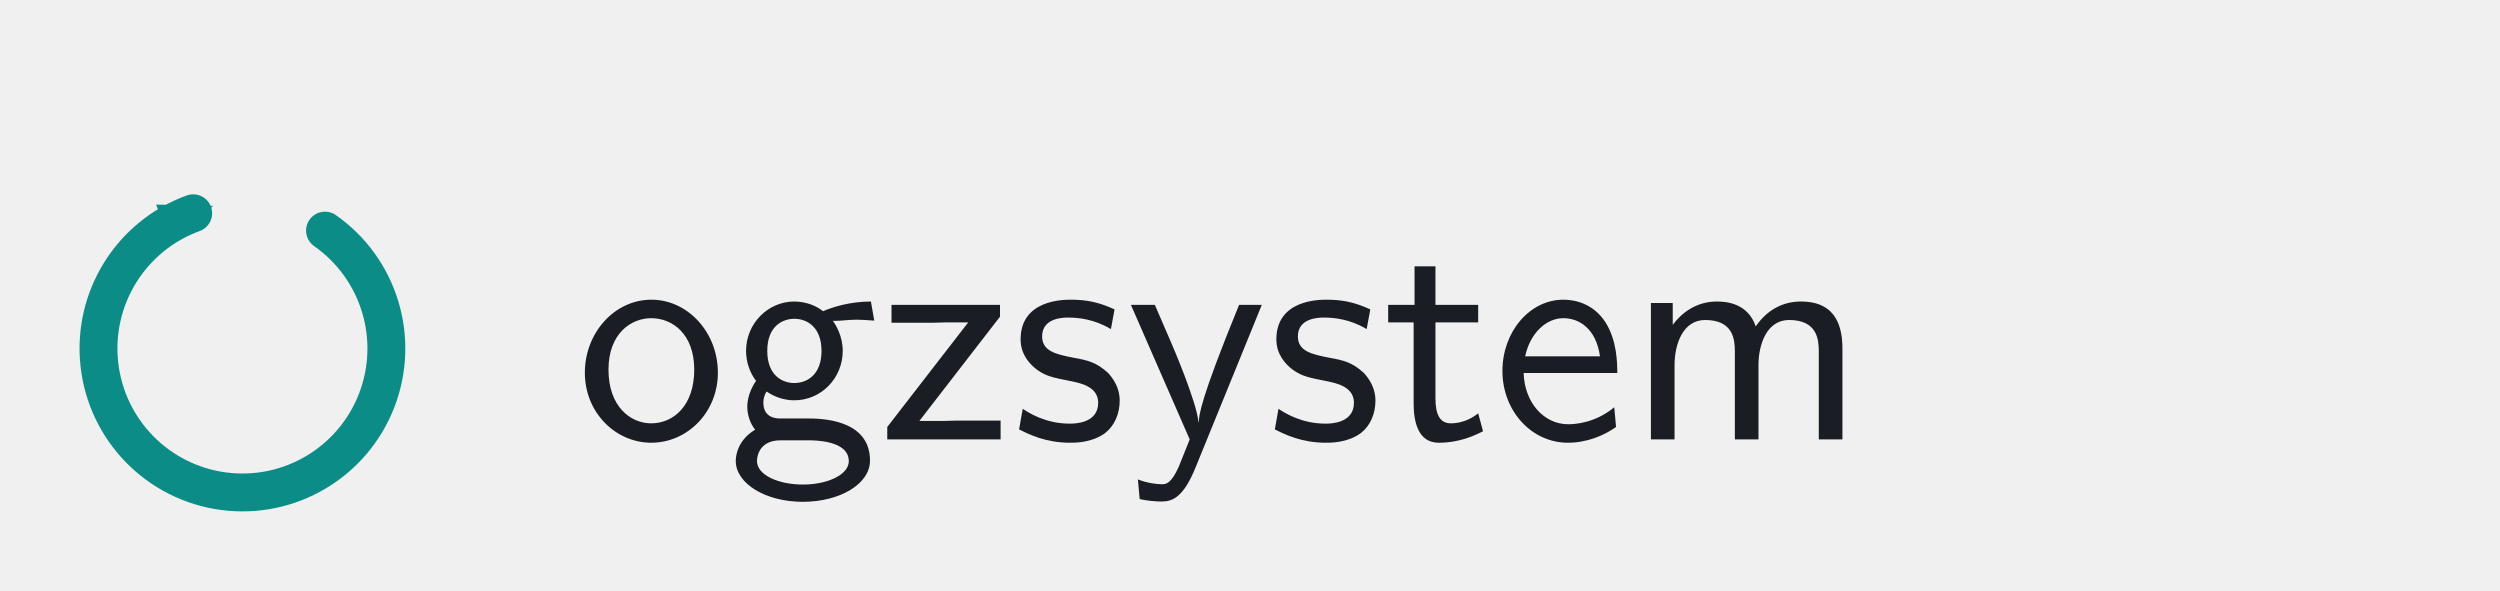
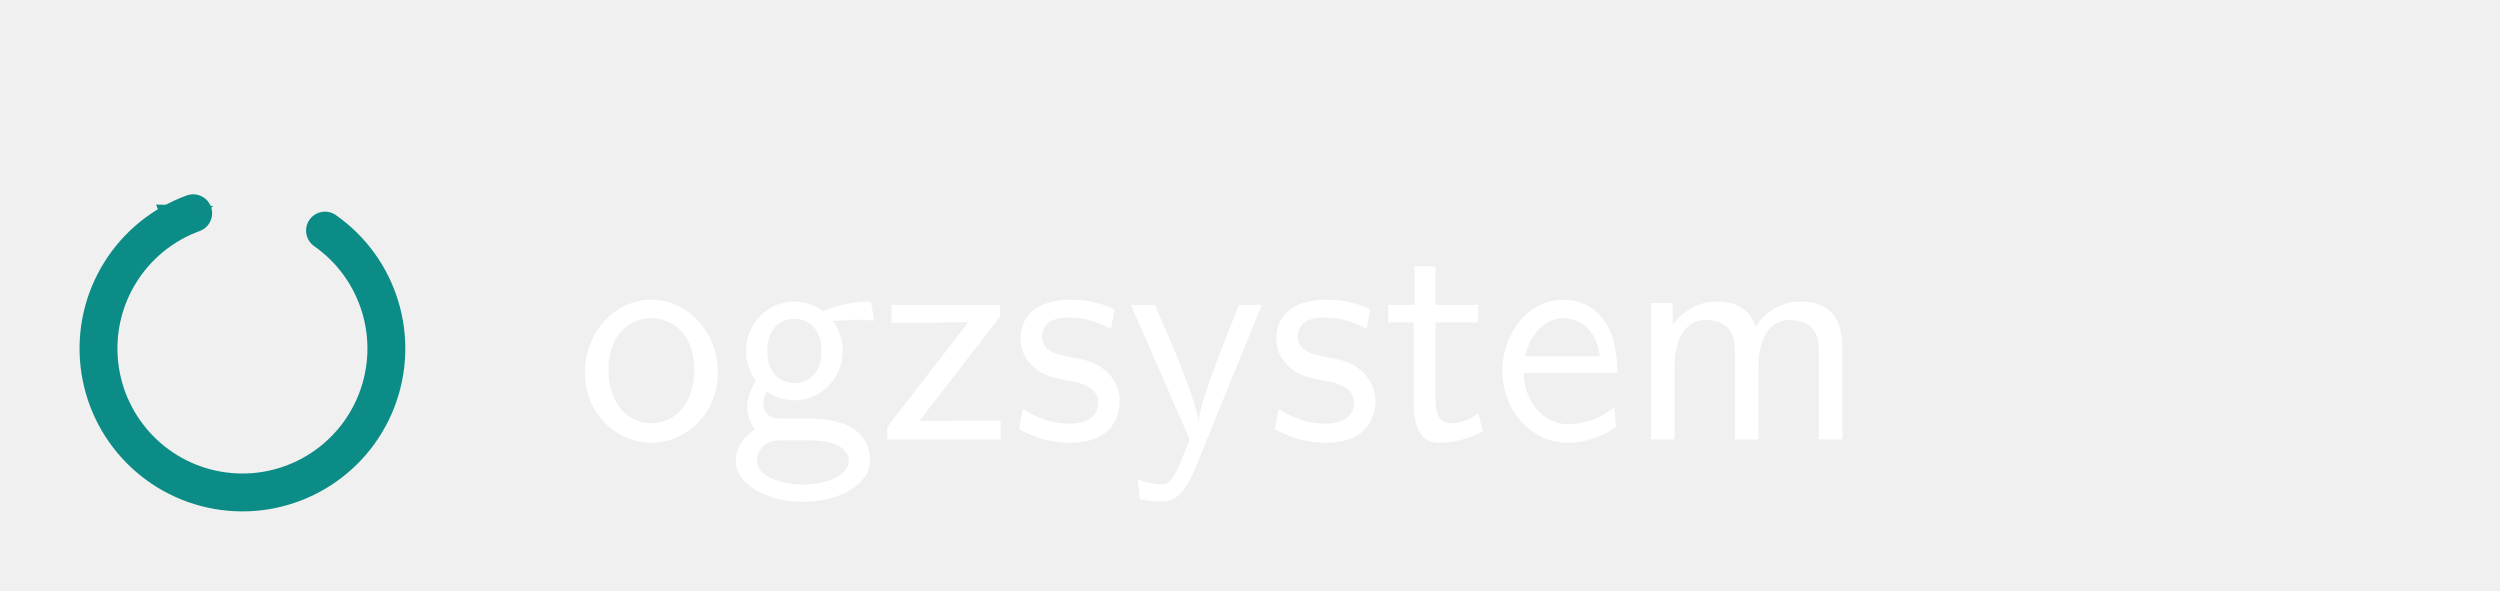
<svg xmlns="http://www.w3.org/2000/svg" viewBox="0 0 330 78">
  <path d="M42.90,30.44 A19,19 0 1,1 25.50,28.15" fill="none" stroke="#0c8c86" stroke-width="5" stroke-linecap="round" />
  <path d="M28.13,27.19 L22.50,32.17 L20.61,27.00 Z" fill="#0c8c86" />
-   <path d="M94.76,49.20 C94.76,43.84 90.76,39.56 86.00,39.56 C81.08,39.56 77.20,43.96 77.20,49.20 C77.20,54.48 81.28,58.44 85.96,58.44 C90.76,58.44 94.76,54.40 94.76,49.20 Z M91.64,48.80 C91.64,53.52 88.92,55.88 85.96,55.88 C83.20,55.88 80.32,53.64 80.32,48.80 C80.32,43.96 83.36,42.00 85.96,42.00 C88.76,42.00 91.64,44.08 91.64,48.80 Z M115.40,42.32 L114.96,39.80 C112.16,39.80 109.84,40.56 108.64,41.08 C107.80,40.40 106.44,39.80 104.84,39.80 C101.40,39.80 98.48,42.68 98.48,46.32 C98.48,47.80 99.00,49.24 99.80,50.28 C98.64,51.92 98.64,53.48 98.64,53.68 C98.64,54.72 99.00,55.88 99.68,56.72 C97.60,57.96 97.12,59.80 97.12,60.84 C97.12,63.84 101.08,66.24 105.96,66.24 C110.88,66.24 114.84,63.88 114.84,60.80 C114.84,55.24 108.16,55.24 106.60,55.24 L103.08,55.24 C102.56,55.24 100.76,55.24 100.76,53.12 C100.76,52.68 100.92,52.04 101.20,51.68 C102.04,52.28 103.36,52.84 104.84,52.84 C108.44,52.84 111.24,49.88 111.24,46.32 C111.24,44.40 110.36,42.92 109.92,42.32 L110.08,42.36 C110.96,42.36 112.08,42.20 113.04,42.20 C113.76,42.20 115.40,42.32 115.40,42.32 Z M108.44,46.32 C108.44,49.44 106.56,50.56 104.84,50.56 C103.36,50.56 101.28,49.64 101.28,46.32 C101.28,43.00 103.36,42.08 104.84,42.08 C106.56,42.08 108.44,43.20 108.44,46.32 Z M112.04,60.88 C112.04,62.64 109.28,63.96 106.00,63.96 C102.76,63.96 99.92,62.72 99.92,60.84 C99.92,60.72 99.92,58.12 103.04,58.12 L106.64,58.12 C107.52,58.12 112.04,58.12 112.04,60.88 Z M132.08,58.00 L132.08,55.52 L126.20,55.52 C125.72,55.52 125.24,55.56 124.76,55.56 L121.36,55.56 L132.00,41.80 L132.00,40.24 L117.68,40.24 L117.68,42.60 L123.24,42.60 C123.72,42.60 124.20,42.56 124.68,42.56 L127.80,42.56 L117.12,56.36 L117.12,58.00 L132.08,58.00 Z M147.80,52.88 C147.80,50.68 146.32,49.32 146.24,49.20 C144.68,47.80 143.60,47.56 141.60,47.20 C139.40,46.76 137.56,46.36 137.56,44.40 C137.56,41.92 140.44,41.92 140.96,41.92 C142.24,41.92 144.36,42.08 146.64,43.44 L147.12,40.84 C145.04,39.88 143.40,39.56 141.36,39.56 C140.36,39.56 134.72,39.56 134.72,44.80 C134.72,46.76 135.88,48.04 136.88,48.80 C138.12,49.68 139.00,49.84 141.20,50.28 C142.64,50.56 144.96,51.04 144.96,53.16 C144.96,55.92 141.80,55.92 141.20,55.92 C137.96,55.92 135.72,54.44 135.00,53.96 L134.52,56.68 C135.80,57.32 138.00,58.44 141.24,58.44 C141.96,58.44 144.16,58.44 145.88,57.16 C147.12,56.20 147.80,54.60 147.80,52.88 Z M166.56,40.24 L163.56,40.24 C158.36,52.96 158.28,54.80 158.24,55.72 L158.20,55.72 C157.96,53.04 154.76,45.60 154.60,45.24 L152.44,40.24 L149.28,40.24 L157.04,58.00 L155.60,61.60 C154.56,63.92 153.88,63.92 153.32,63.92 C152.68,63.92 151.40,63.76 150.20,63.28 L150.44,65.88 C151.32,66.08 152.44,66.20 153.32,66.20 C154.72,66.20 156.20,65.72 157.84,61.64 L166.56,40.24 Z M181.56,52.88 C181.56,50.68 180.08,49.32 180.00,49.20 C178.44,47.80 177.36,47.56 175.36,47.20 C173.16,46.76 171.32,46.36 171.32,44.40 C171.32,41.92 174.20,41.92 174.72,41.92 C176.00,41.92 178.12,42.08 180.40,43.44 L180.88,40.84 C178.80,39.88 177.16,39.56 175.12,39.56 C174.12,39.56 168.48,39.56 168.48,44.80 C168.48,46.76 169.64,48.04 170.64,48.80 C171.88,49.68 172.76,49.84 174.96,50.28 C176.40,50.56 178.72,51.04 178.72,53.16 C178.72,55.92 175.56,55.92 174.96,55.92 C171.72,55.92 169.48,54.44 168.76,53.96 L168.28,56.68 C169.56,57.32 171.76,58.44 175.00,58.44 C175.72,58.44 177.92,58.44 179.64,57.16 C180.88,56.20 181.56,54.60 181.56,52.88 Z M195.76,56.92 L195.12,54.56 C194.08,55.40 192.80,55.88 191.52,55.88 C190.04,55.88 189.48,54.68 189.48,52.56 L189.48,42.56 L195.12,42.56 L195.12,40.24 L189.48,40.24 L189.48,35.16 L186.72,35.16 L186.72,40.24 L183.24,40.24 L183.24,42.56 L186.60,42.56 L186.60,53.24 C186.60,55.64 187.16,58.44 189.92,58.44 C192.72,58.44 194.76,57.44 195.76,56.92 Z M213.48,49.24 C213.48,47.88 213.44,44.88 211.88,42.48 C210.24,40.00 207.80,39.56 206.36,39.56 C201.92,39.56 198.32,43.80 198.32,48.96 C198.32,54.24 202.16,58.44 206.96,58.44 C209.48,58.44 211.76,57.48 213.32,56.36 L213.08,53.76 C210.56,55.84 207.92,56.00 207.00,56.00 C203.80,56.00 201.24,53.16 201.12,49.24 L213.48,49.24 Z M211.20,47.04 L201.32,47.04 C201.96,44.00 204.08,42.00 206.36,42.00 C208.44,42.00 210.68,43.36 211.20,47.04 Z M243.20,58.00 L243.20,46.08 C243.20,43.40 242.56,39.80 237.72,39.80 C235.32,39.80 233.24,40.92 231.76,43.08 C230.72,40.04 227.92,39.80 226.64,39.80 C223.76,39.80 221.88,41.44 220.80,42.88 L220.80,40.00 L217.92,40.00 L217.92,58.00 L221.04,58.00 L221.04,48.20 C221.04,45.48 222.12,42.24 225.08,42.24 C228.80,42.24 229.00,44.84 229.00,46.36 L229.00,58.00 L232.12,58.00 L232.12,48.20 C232.12,45.48 233.20,42.24 236.16,42.24 C239.88,42.24 240.08,44.84 240.08,46.36 L240.08,58.00 L243.20,58.00 Z" fill="#1a1d23" />
+   <path d="M94.76,49.20 C94.76,43.84 90.76,39.56 86.00,39.56 C81.08,39.56 77.20,43.96 77.20,49.20 C77.20,54.48 81.28,58.44 85.96,58.44 C90.76,58.44 94.76,54.40 94.76,49.20 Z M91.64,48.80 C91.64,53.52 88.92,55.88 85.96,55.88 C83.20,55.88 80.32,53.64 80.32,48.80 C80.32,43.96 83.36,42.00 85.96,42.00 C88.76,42.00 91.64,44.08 91.64,48.80 Z M115.40,42.32 L114.96,39.80 C112.16,39.80 109.84,40.56 108.64,41.08 C107.80,40.40 106.44,39.80 104.84,39.80 C101.40,39.80 98.48,42.68 98.48,46.32 C98.48,47.80 99.00,49.24 99.80,50.28 C98.64,51.92 98.64,53.48 98.64,53.68 C98.64,54.72 99.00,55.88 99.68,56.72 C97.60,57.96 97.12,59.80 97.12,60.84 C97.12,63.84 101.08,66.24 105.96,66.24 C110.88,66.24 114.84,63.88 114.84,60.80 C114.84,55.24 108.16,55.24 106.60,55.24 L103.08,55.24 C102.56,55.24 100.76,55.24 100.76,53.12 C100.76,52.68 100.92,52.04 101.20,51.68 C102.04,52.28 103.36,52.84 104.84,52.84 C108.44,52.84 111.24,49.88 111.24,46.32 C111.24,44.40 110.36,42.92 109.92,42.32 L110.08,42.36 C110.96,42.36 112.08,42.20 113.04,42.20 C113.76,42.20 115.40,42.32 115.40,42.32 Z M108.44,46.32 C108.44,49.44 106.56,50.56 104.84,50.56 C103.36,50.56 101.28,49.64 101.28,46.32 C101.28,43.00 103.36,42.08 104.84,42.08 C106.56,42.08 108.44,43.20 108.44,46.32 Z M112.04,60.88 C112.04,62.64 109.28,63.96 106.00,63.96 C102.76,63.96 99.92,62.72 99.92,60.84 C99.92,60.72 99.92,58.12 103.04,58.12 L106.64,58.12 C107.52,58.12 112.04,58.12 112.04,60.88 Z M132.08,58.00 L132.08,55.52 L126.20,55.52 C125.72,55.52 125.24,55.56 124.76,55.56 L121.36,55.56 L132.00,41.80 L132.00,40.24 L117.68,40.24 L117.68,42.60 L123.24,42.60 C123.72,42.60 124.20,42.56 124.68,42.56 L127.80,42.56 L117.12,56.36 L117.12,58.00 L132.08,58.00 Z M147.80,52.88 C147.80,50.68 146.32,49.32 146.24,49.20 C144.68,47.80 143.60,47.56 141.60,47.20 C139.40,46.76 137.56,46.36 137.56,44.40 C137.56,41.92 140.44,41.92 140.96,41.92 C142.24,41.92 144.36,42.08 146.64,43.44 L147.12,40.84 C145.04,39.88 143.40,39.56 141.36,39.56 C140.36,39.56 134.72,39.56 134.72,44.80 C134.72,46.76 135.88,48.04 136.88,48.80 C138.12,49.68 139.00,49.84 141.20,50.28 C142.64,50.56 144.96,51.04 144.96,53.16 C144.96,55.92 141.80,55.92 141.20,55.92 C137.96,55.92 135.72,54.44 135.00,53.96 L134.52,56.68 C135.80,57.32 138.00,58.44 141.24,58.44 C141.96,58.44 144.16,58.44 145.88,57.16 C147.12,56.20 147.80,54.60 147.80,52.88 Z M166.56,40.24 L163.56,40.24 C158.36,52.96 158.28,54.80 158.24,55.72 L158.20,55.72 C157.96,53.04 154.76,45.60 154.60,45.24 L152.44,40.24 L149.28,40.24 L157.04,58.00 L155.60,61.60 C154.56,63.92 153.88,63.92 153.32,63.92 C152.68,63.92 151.40,63.76 150.20,63.28 L150.44,65.88 C151.32,66.08 152.44,66.20 153.32,66.20 C154.72,66.20 156.20,65.72 157.84,61.64 L166.56,40.24 Z M181.56,52.88 C181.56,50.68 180.08,49.32 180.00,49.20 C178.44,47.80 177.36,47.56 175.36,47.20 C173.16,46.76 171.32,46.36 171.32,44.40 C171.32,41.92 174.20,41.92 174.72,41.92 C176.00,41.92 178.12,42.08 180.40,43.44 L180.88,40.84 C178.80,39.88 177.16,39.56 175.12,39.56 C174.12,39.56 168.48,39.56 168.48,44.80 C168.48,46.76 169.64,48.04 170.64,48.80 C171.88,49.68 172.76,49.84 174.96,50.28 C176.40,50.56 178.72,51.04 178.72,53.16 C178.72,55.92 175.56,55.92 174.96,55.92 C171.72,55.92 169.48,54.44 168.76,53.96 L168.28,56.68 C169.56,57.32 171.76,58.44 175.00,58.44 C175.72,58.44 177.92,58.44 179.64,57.16 C180.88,56.20 181.56,54.60 181.56,52.88 Z M195.76,56.92 L195.12,54.56 C194.08,55.40 192.80,55.88 191.52,55.88 C190.04,55.88 189.48,54.68 189.48,52.56 L189.48,42.56 L195.12,42.56 L195.12,40.24 L189.48,40.24 L189.48,35.16 L186.72,35.16 L186.72,40.24 L183.24,40.24 L183.24,42.56 L186.60,42.56 L186.60,53.24 C186.60,55.64 187.16,58.44 189.92,58.44 C192.72,58.44 194.76,57.44 195.76,56.92 Z M213.48,49.24 C213.48,47.88 213.44,44.88 211.88,42.48 C210.24,40.00 207.80,39.56 206.36,39.56 C201.92,39.56 198.32,43.80 198.32,48.96 C198.32,54.24 202.16,58.44 206.96,58.44 C209.48,58.44 211.76,57.48 213.32,56.36 L213.08,53.76 C210.56,55.84 207.92,56.00 207.00,56.00 C203.80,56.00 201.24,53.16 201.12,49.24 L213.48,49.24 Z M211.20,47.04 L201.32,47.04 C201.96,44.00 204.08,42.00 206.36,42.00 C208.44,42.00 210.68,43.36 211.20,47.04 Z M243.20,58.00 L243.20,46.08 C243.20,43.40 242.56,39.80 237.72,39.80 C235.32,39.80 233.24,40.92 231.76,43.08 C230.72,40.04 227.92,39.80 226.64,39.80 C223.76,39.80 221.88,41.44 220.80,42.88 L220.80,40.00 L217.92,40.00 L217.92,58.00 L221.04,58.00 L221.04,48.20 C221.04,45.48 222.12,42.24 225.08,42.24 C228.80,42.24 229.00,44.84 229.00,46.36 L229.00,58.00 L232.12,58.00 L232.12,48.20 C232.12,45.48 233.20,42.24 236.16,42.24 C239.88,42.24 240.08,44.84 240.08,46.36 L240.08,58.00 L243.20,58.00 Z" fill="#ffffff" />
</svg>
